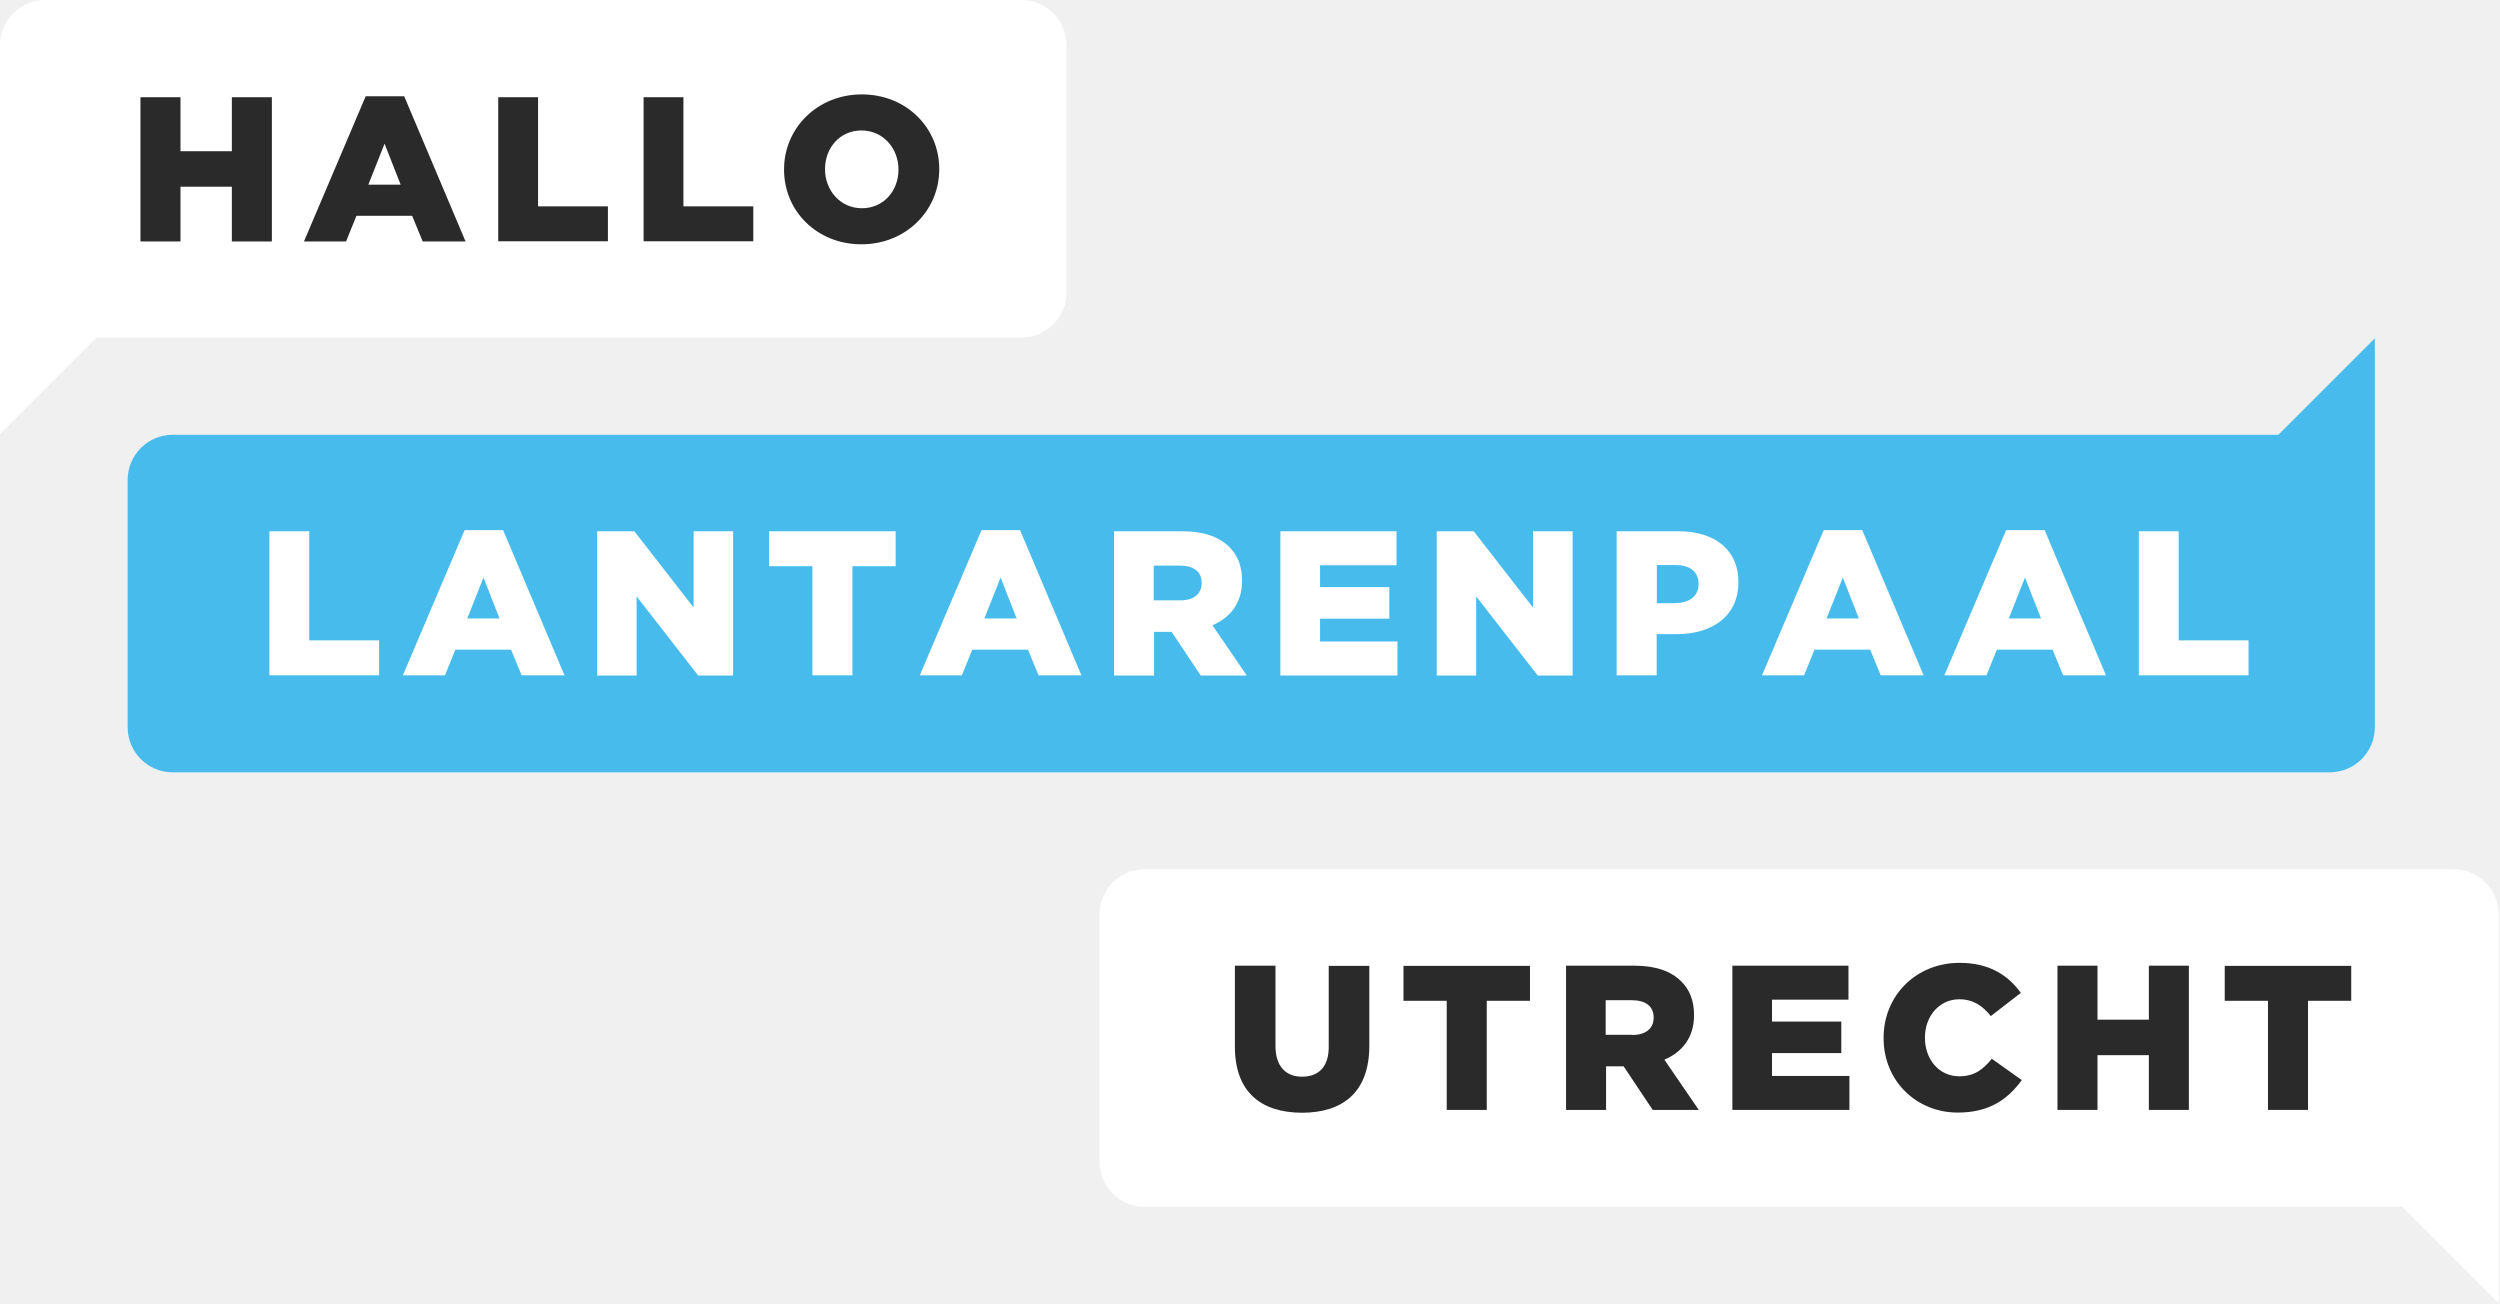
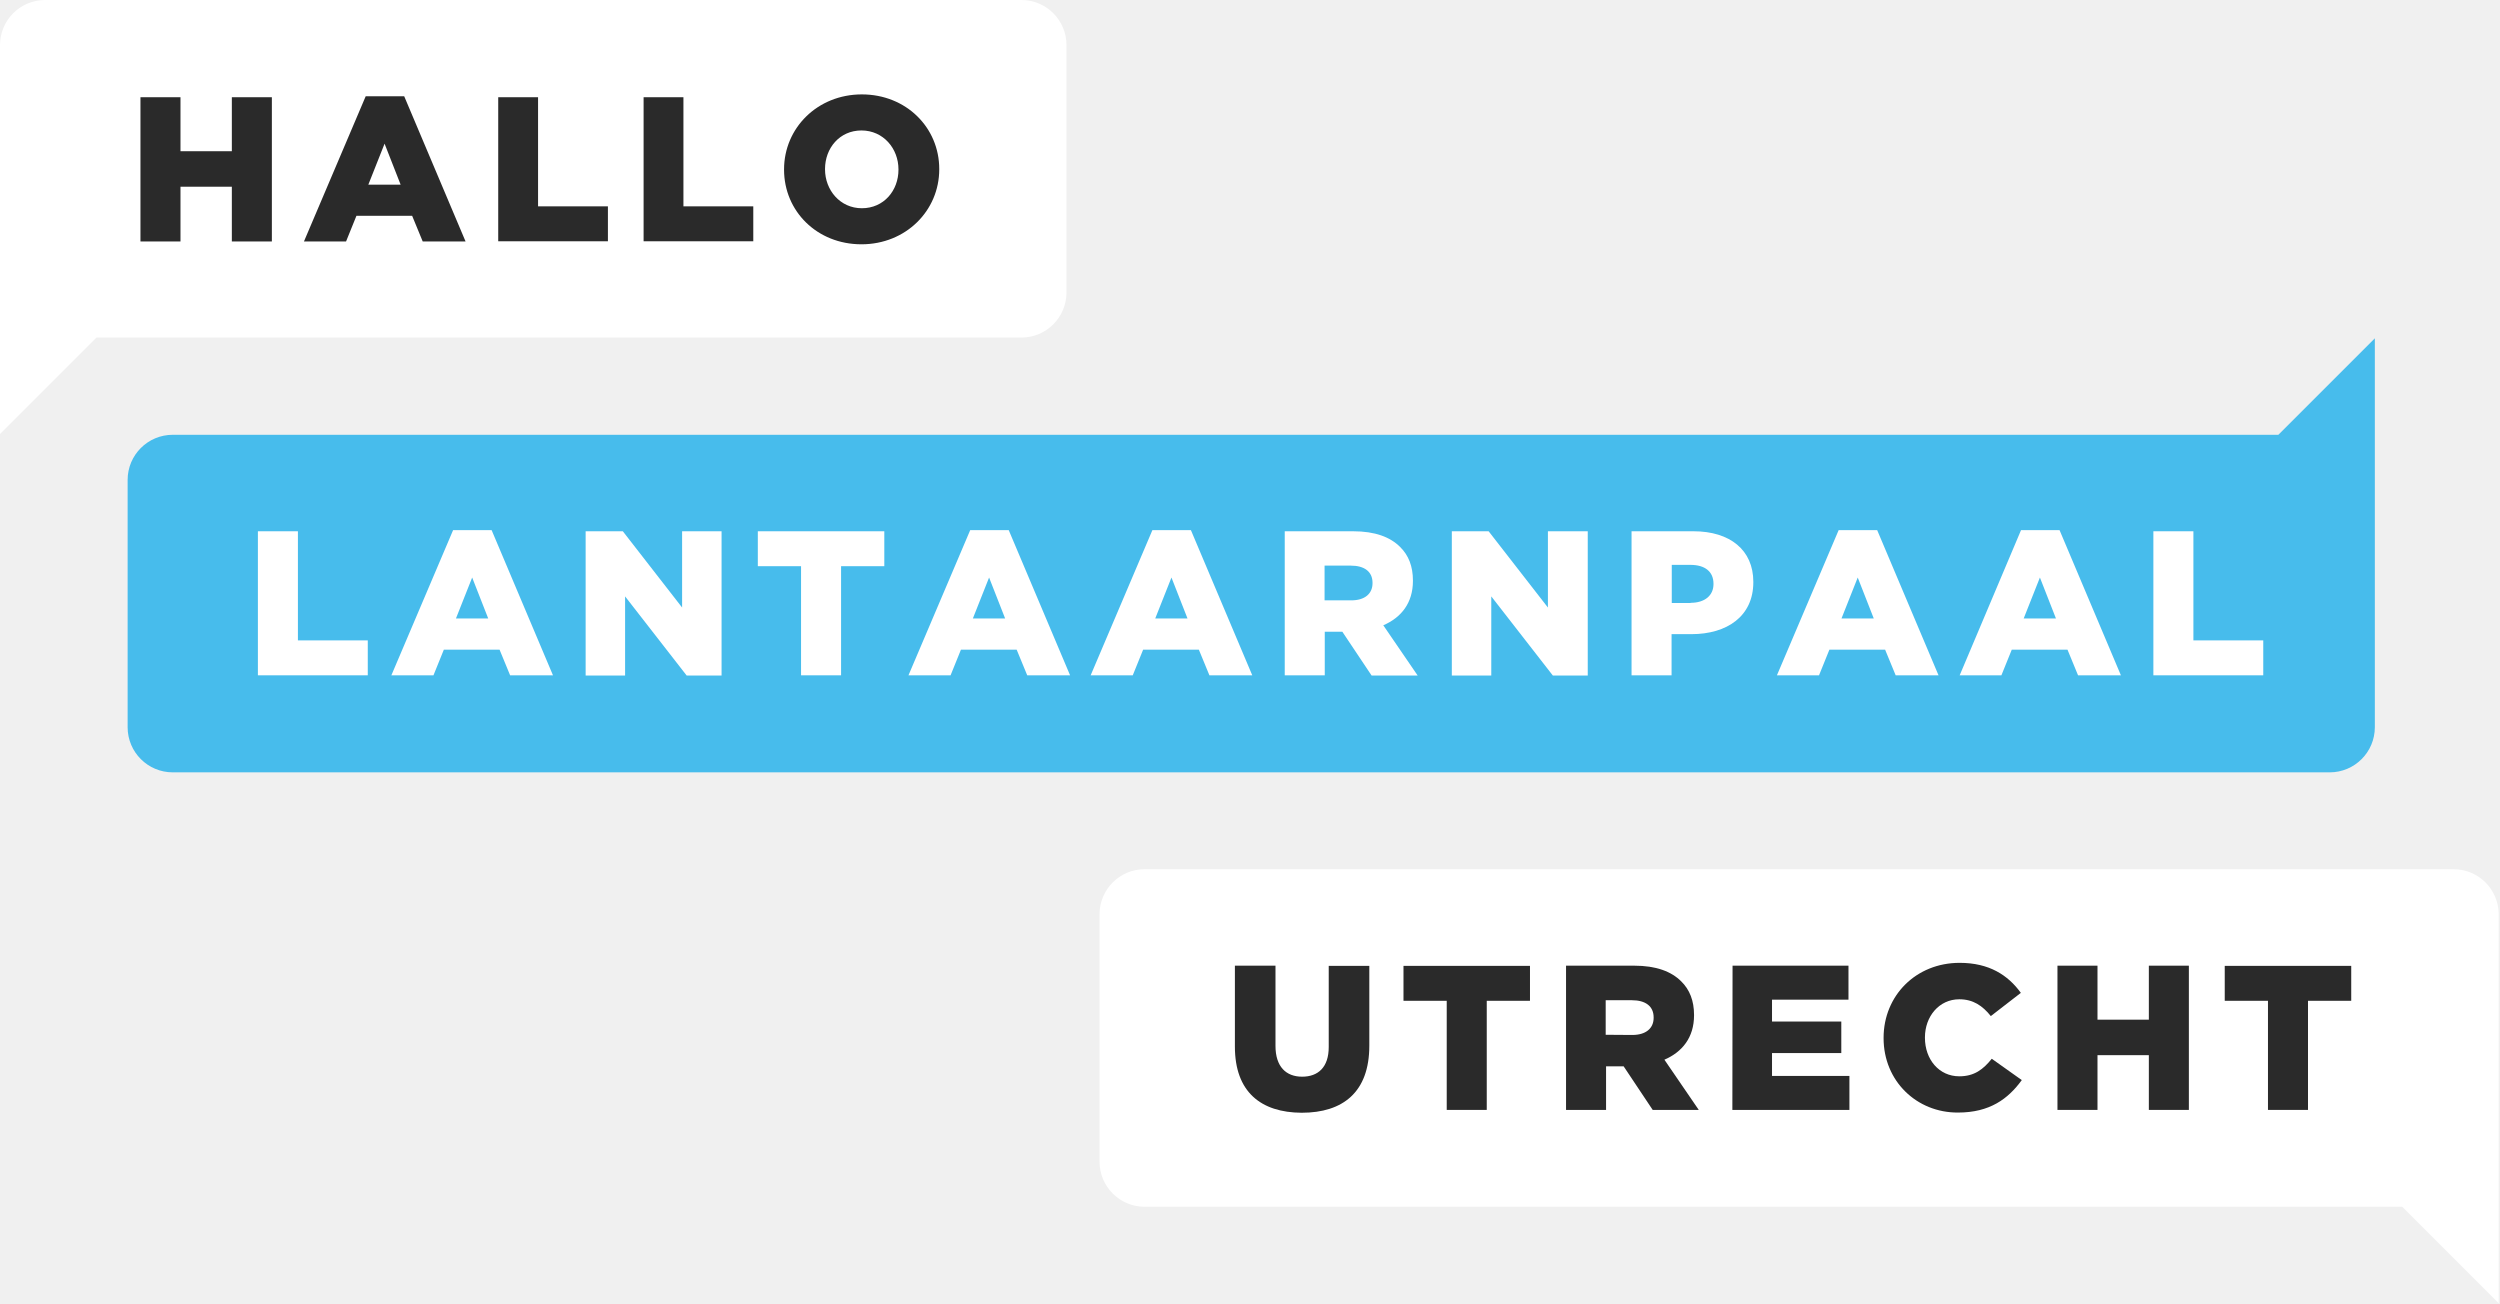
<svg xmlns="http://www.w3.org/2000/svg" version="1.1" id="Layer_1" x="0px" y="0px" viewBox="0 0 1324.2 690.3" style="enable-background:new 0 0 1324.2 690.3;" xml:space="preserve">
  <style type="text/css">
	.st0{fill:#47BCEC;}
	.st1{fill:#FFFFFF;}
	.st2{fill:#2A2A2A;}
</style>
  <g>
-     <path class="st0" d="M1206.8,230.3l51.1-51.1v51.1v154.9c0,13.2-10.7,23.9-23.9,23.9H91.5c-13.2,0-23.9-10.7-23.9-23.9v-131   c0-13.2,10.7-23.9,23.9-23.9H1206.8z" />
+     <path class="st0" d="M1206.8,230.3l51.1-51.1v51.1v154.9c0,13.2-10.7,23.9-23.9,23.9H91.5c-13.2,0-23.9-10.7-23.9-23.9v-131   c0-13.2,10.7-23.9,23.9-23.9L1206.8,230.3L1206.8,230.3z" />
    <path class="st1" d="M0,178.7V23.9C0,10.7,10.7,0,23.9,0H541c13.2,0,23.9,10.7,23.9,23.9v131c0,13.2-10.7,23.9-23.9,23.9H51.1   L0,229.9V178.7z" />
    <g>
-       <path class="st1" d="M142.6,281.4h21.2v57.8h37v18.5h-58.1V281.4z" />
-       <path class="st1" d="M246.1,280.8h20.4l32.5,76.9h-22.7l-5.6-13.6h-29.5l-5.5,13.6h-22.3L246.1,280.8z M264.6,327.6l-8.5-21.7    l-8.6,21.7H264.6z" />
-       <path class="st1" d="M316.2,281.4H336l31.4,40.4v-40.4h20.9v76.4h-18.5l-32.6-41.9v41.9h-20.9V281.4z" />
-       <path class="st1" d="M430.3,299.9h-22.9v-18.5h67v18.5h-22.9v57.8h-21.2V299.9z" />
-       <path class="st1" d="M519.9,280.8h20.4l32.5,76.9h-22.7l-5.6-13.6h-29.5l-5.5,13.6h-22.3L519.9,280.8z M538.5,327.6l-8.5-21.7    l-8.6,21.7H538.5z" />
-       <path class="st1" d="M590.1,281.4h36.1c11.7,0,19.7,3.1,24.9,8.3c4.5,4.4,6.8,10.3,6.8,17.8v0.2c0,11.7-6.2,19.4-15.7,23.5    l18.2,26.6h-24.4l-15.4-23.1h-0.2h-9.1v23.1h-21.2V281.4z M625.2,318c7.2,0,11.3-3.5,11.3-9.1v-0.2c0-6-4.4-9.1-11.5-9.1h-13.9    V318H625.2z" />
-       <path class="st1" d="M678.3,281.4h61.4v18h-40.5V311h36.7v16.7h-36.7v12.1h41v18h-62V281.4z" />
-       <path class="st1" d="M760.9,281.4h19.7l31.4,40.4v-40.4H833v76.4h-18.5l-32.6-41.9v41.9h-20.9V281.4z" />
-       <path class="st1" d="M856.4,281.4h32.7c19.3,0,31.7,9.9,31.7,26.8v0.2c0,18-13.9,27.5-32.8,27.5h-10.5v21.8h-21.2V281.4z     M887.6,319.4c7.5,0,12.1-3.9,12.1-9.9v-0.2c0-6.5-4.6-10-12.2-10h-9.9v20.2H887.6z" />
-       <path class="st1" d="M966,280.8h20.4l32.5,76.9h-22.7l-5.6-13.6h-29.5l-5.5,13.6h-22.3L966,280.8z M984.6,327.6l-8.5-21.7    l-8.6,21.7H984.6z" />
-       <path class="st1" d="M1062.6,280.8h20.4l32.5,76.9h-22.7l-5.6-13.6h-29.5l-5.5,13.6h-22.3L1062.6,280.8z M1081.1,327.6l-8.5-21.7    l-8.6,21.7H1081.1z" />
-       <path class="st1" d="M1132.8,281.4h21.2v57.8h37v18.5h-58.1V281.4z" />
+       <path class="st2" d="M74.4,51.5h21.2v28.6h27.2V51.5H144v76.4h-21.2v-29H95.6v29H74.4V51.5z" />
+       <path class="st2" d="M193.7,51h20.4l32.5,76.9h-22.7l-5.6-13.6h-29.5l-5.5,13.6H161L193.7,51z M212.2,97.8l-8.5-21.7l-8.6,21.7    H212.2z" />
+       <path class="st2" d="M263.8,51.5H285v57.8h37v18.5h-58.1V51.5H263.8z" />
+       <path class="st2" d="M340.8,51.5H362v57.8h37v18.5h-58.1V51.5H340.8z" />
+       <path class="st2" d="M415.3,89.9v-0.2c0-21.9,17.7-39.7,41.2-39.7s41,17.6,41,39.5v0.2c0,21.9-17.7,39.7-41.2,39.7    C432.7,129.4,415.3,111.8,415.3,89.9z M475.9,89.9v-0.2c0-11-8-20.6-19.6-20.6S437,78.5,437,89.5v0.2c0,11,8,20.6,19.5,20.6    C468.2,110.3,475.9,100.9,475.9,89.9z" />
    </g>
+     <path class="st1" d="M1323.5,639.1V484.3c0-13.2-10.7-23.9-23.9-23.9H606.3c-13.2,0-23.9,10.7-23.9,23.9v131   c0,13.2,10.7,23.9,23.9,23.9h666.1l51.1,51.1L1323.5,639.1L1323.5,639.1z" />
    <g>
-       <path class="st2" d="M74.4,51.5h21.2v28.6h27.2V51.5h21.2v76.4h-21.2v-29H95.6v29H74.4V51.5z" />
-       <path class="st2" d="M193.7,51h20.4l32.5,76.9h-22.7l-5.6-13.6h-29.5l-5.5,13.6h-22.3L193.7,51z M212.2,97.8l-8.5-21.7l-8.6,21.7    H212.2z" />
-       <path class="st2" d="M263.8,51.5H285v57.8h37v18.5h-58.1V51.5z" />
-       <path class="st2" d="M340.8,51.5H362v57.8h37v18.5h-58.1V51.5z" />
-       <path class="st2" d="M415.3,89.9v-0.2c0-21.9,17.7-39.7,41.2-39.7s41,17.6,41,39.5v0.2c0,21.9-17.7,39.7-41.2,39.7    C432.7,129.4,415.3,111.8,415.3,89.9z M475.9,89.9v-0.2c0-11-8-20.6-19.6-20.6c-11.6,0-19.3,9.4-19.3,20.4v0.2    c0,11,8,20.6,19.5,20.6C468.2,110.3,475.9,100.9,475.9,89.9z" />
-     </g>
-     <path class="st1" d="M1323.5,639.1V484.3c0-13.2-10.7-23.9-23.9-23.9H606.3c-13.2,0-23.9,10.7-23.9,23.9v131   c0,13.2,10.7,23.9,23.9,23.9h666.1l51.1,51.1V639.1z" />
-     <g>
-       <path class="st2" d="M654.1,554.4v-42.9h21.5V554c0,11,5.6,16.3,14.1,16.3c8.5,0,14.1-5,14.1-15.7v-43h21.5v42.3    c0,24.7-14.1,35.5-35.8,35.5C667.8,589.3,654.1,578.3,654.1,554.4z" />
-       <path class="st2" d="M766.3,530.1h-22.9v-18.5h67v18.5h-22.9v57.8h-21.2V530.1z" />
-       <path class="st2" d="M829.5,511.5h36.1c11.7,0,19.7,3.1,24.9,8.3c4.5,4.4,6.8,10.3,6.8,17.8v0.2c0,11.7-6.2,19.4-15.7,23.5    l18.2,26.6h-24.4l-15.4-23.1h-0.2h-9.1v23.1h-21.2V511.5z M864.6,548.2c7.2,0,11.3-3.5,11.3-9.1v-0.2c0-6-4.4-9.1-11.5-9.1h-13.9    v18.3H864.6z" />
-       <path class="st2" d="M917.7,511.5h61.4v18h-40.5v11.6h36.7v16.7h-36.7v12.1h41v18h-62V511.5z" />
+       <path class="st2" d="M654.1,554.4v-42.9h21.5V554c0,11,5.6,16.3,14.1,16.3s14.1-5,14.1-15.7v-43h21.5v42.3    c0,24.7-14.1,35.5-35.8,35.5C667.8,589.3,654.1,578.3,654.1,554.4z" />
+       <path class="st2" d="M766.3,530.1h-22.9v-18.5h67v18.5h-22.9v57.8h-21.2L766.3,530.1L766.3,530.1z" />
+       <path class="st2" d="M829.5,511.5h36.1c11.7,0,19.7,3.1,24.9,8.3c4.5,4.4,6.8,10.3,6.8,17.8v0.2c0,11.7-6.2,19.4-15.7,23.5    l18.2,26.6h-24.4L860,564.8h-0.2h-9.1v23.1h-21.2L829.5,511.5L829.5,511.5z M864.6,548.2c7.2,0,11.3-3.5,11.3-9.1v-0.2    c0-6-4.4-9.1-11.5-9.1h-13.9v18.3L864.6,548.2L864.6,548.2z" />
+       <path class="st2" d="M917.7,511.5h61.4v18h-40.5v11.6h36.7v16.7h-36.7v12.1h41v18h-62L917.7,511.5L917.7,511.5z" />
      <path class="st2" d="M997.7,549.9v-0.2c0-22.3,17.1-39.7,40.3-39.7c15.6,0,25.6,6.5,32.4,15.9l-15.9,12.3    c-4.4-5.5-9.4-8.9-16.7-8.9c-10.7,0-18.2,9.1-18.2,20.2v0.2c0,11.5,7.5,20.4,18.2,20.4c8,0,12.7-3.7,17.2-9.3l15.9,11.3    c-7.2,9.9-16.9,17.2-33.8,17.2C1015.3,589.4,997.7,572.7,997.7,549.9z" />
      <path class="st2" d="M1089.8,511.5h21.2v28.6h27.2v-28.6h21.2v76.4h-21.2v-29H1111v29h-21.2V511.5z" />
      <path class="st2" d="M1201.3,530.1h-22.9v-18.5h67v18.5h-22.9v57.8h-21.2V530.1z" />
    </g>
+     <g>
+       <path class="st1" d="M136.6,281.4h21.2v57.8h37v18.5h-58.2V281.4z" />
+       <path class="st1" d="M240,280.8h20.4l32.5,76.9h-22.7l-5.6-13.6h-29.5l-5.5,13.6h-22.3L240,280.8z M258.6,327.6l-8.5-21.7    l-8.6,21.7H258.6z" />
+       <path class="st1" d="M310.2,281.4h19.7l31.4,40.4v-40.4h20.9v76.4h-18.5l-32.6-41.9v41.9h-20.9V281.4z" />
+       <path class="st1" d="M424.3,299.9h-22.9v-18.5h67v18.5h-22.9v57.8h-21.2V299.9z" />
+       <path class="st1" d="M513.9,280.8h20.4l32.5,76.9h-22.7l-5.6-13.6h-29.5l-5.5,13.6h-22.3L513.9,280.8z M532.4,327.6l-8.5-21.7    l-8.6,21.7H532.4z" />
+       <path class="st1" d="M610.4,280.8h20.4l32.5,76.9h-22.7l-5.6-13.6h-29.5l-5.5,13.6h-22.3L610.4,280.8z M629,327.6l-8.5-21.7    l-8.6,21.7H629z" />
+       <path class="st1" d="M680.6,281.4h36.1c11.7,0,19.7,3.1,24.9,8.3c4.5,4.4,6.8,10.3,6.8,17.8v0.2c0,11.7-6.2,19.4-15.7,23.5    l18.2,26.6h-24.4L711,334.6h-0.2h-9.1v23.1h-21.2V281.4z M715.7,318c7.2,0,11.3-3.5,11.3-9.1v-0.2c0-6-4.4-9.1-11.5-9.1h-13.9V318    H715.7z" />
+       <path class="st1" d="M768.8,281.4h19.7l31.4,40.4v-40.4H841v76.4h-18.5l-32.6-41.9v41.9h-20.9V281.4z" />
+       <path class="st1" d="M864.3,281.4H897c19.3,0,31.7,9.9,31.7,26.8v0.2c0,18-13.9,27.5-32.8,27.5h-10.5v21.8h-21.2V281.4z     M895.5,319.3c7.5,0,12.1-3.9,12.1-9.9v-0.2c0-6.5-4.6-10-12.2-10h-9.9v20.2H895.5z" />
+       <path class="st1" d="M973.9,280.8h20.4l32.5,76.9h-22.7l-5.6-13.6h-29.5l-5.5,13.6h-22.3L973.9,280.8z M992.5,327.6l-8.5-21.7    l-8.6,21.7H992.5z" />
+       <path class="st1" d="M1070.5,280.8h20.4l32.5,76.9h-22.7l-5.6-13.6h-29.5l-5.5,13.6H1038L1070.5,280.8z M1089,327.6l-8.5-21.7    l-8.6,21.7H1089z" />
+       <path class="st1" d="M1140.6,281.4h21.2v57.8h37v18.5h-58.2V281.4z" />
+     </g>
  </g>
</svg>
